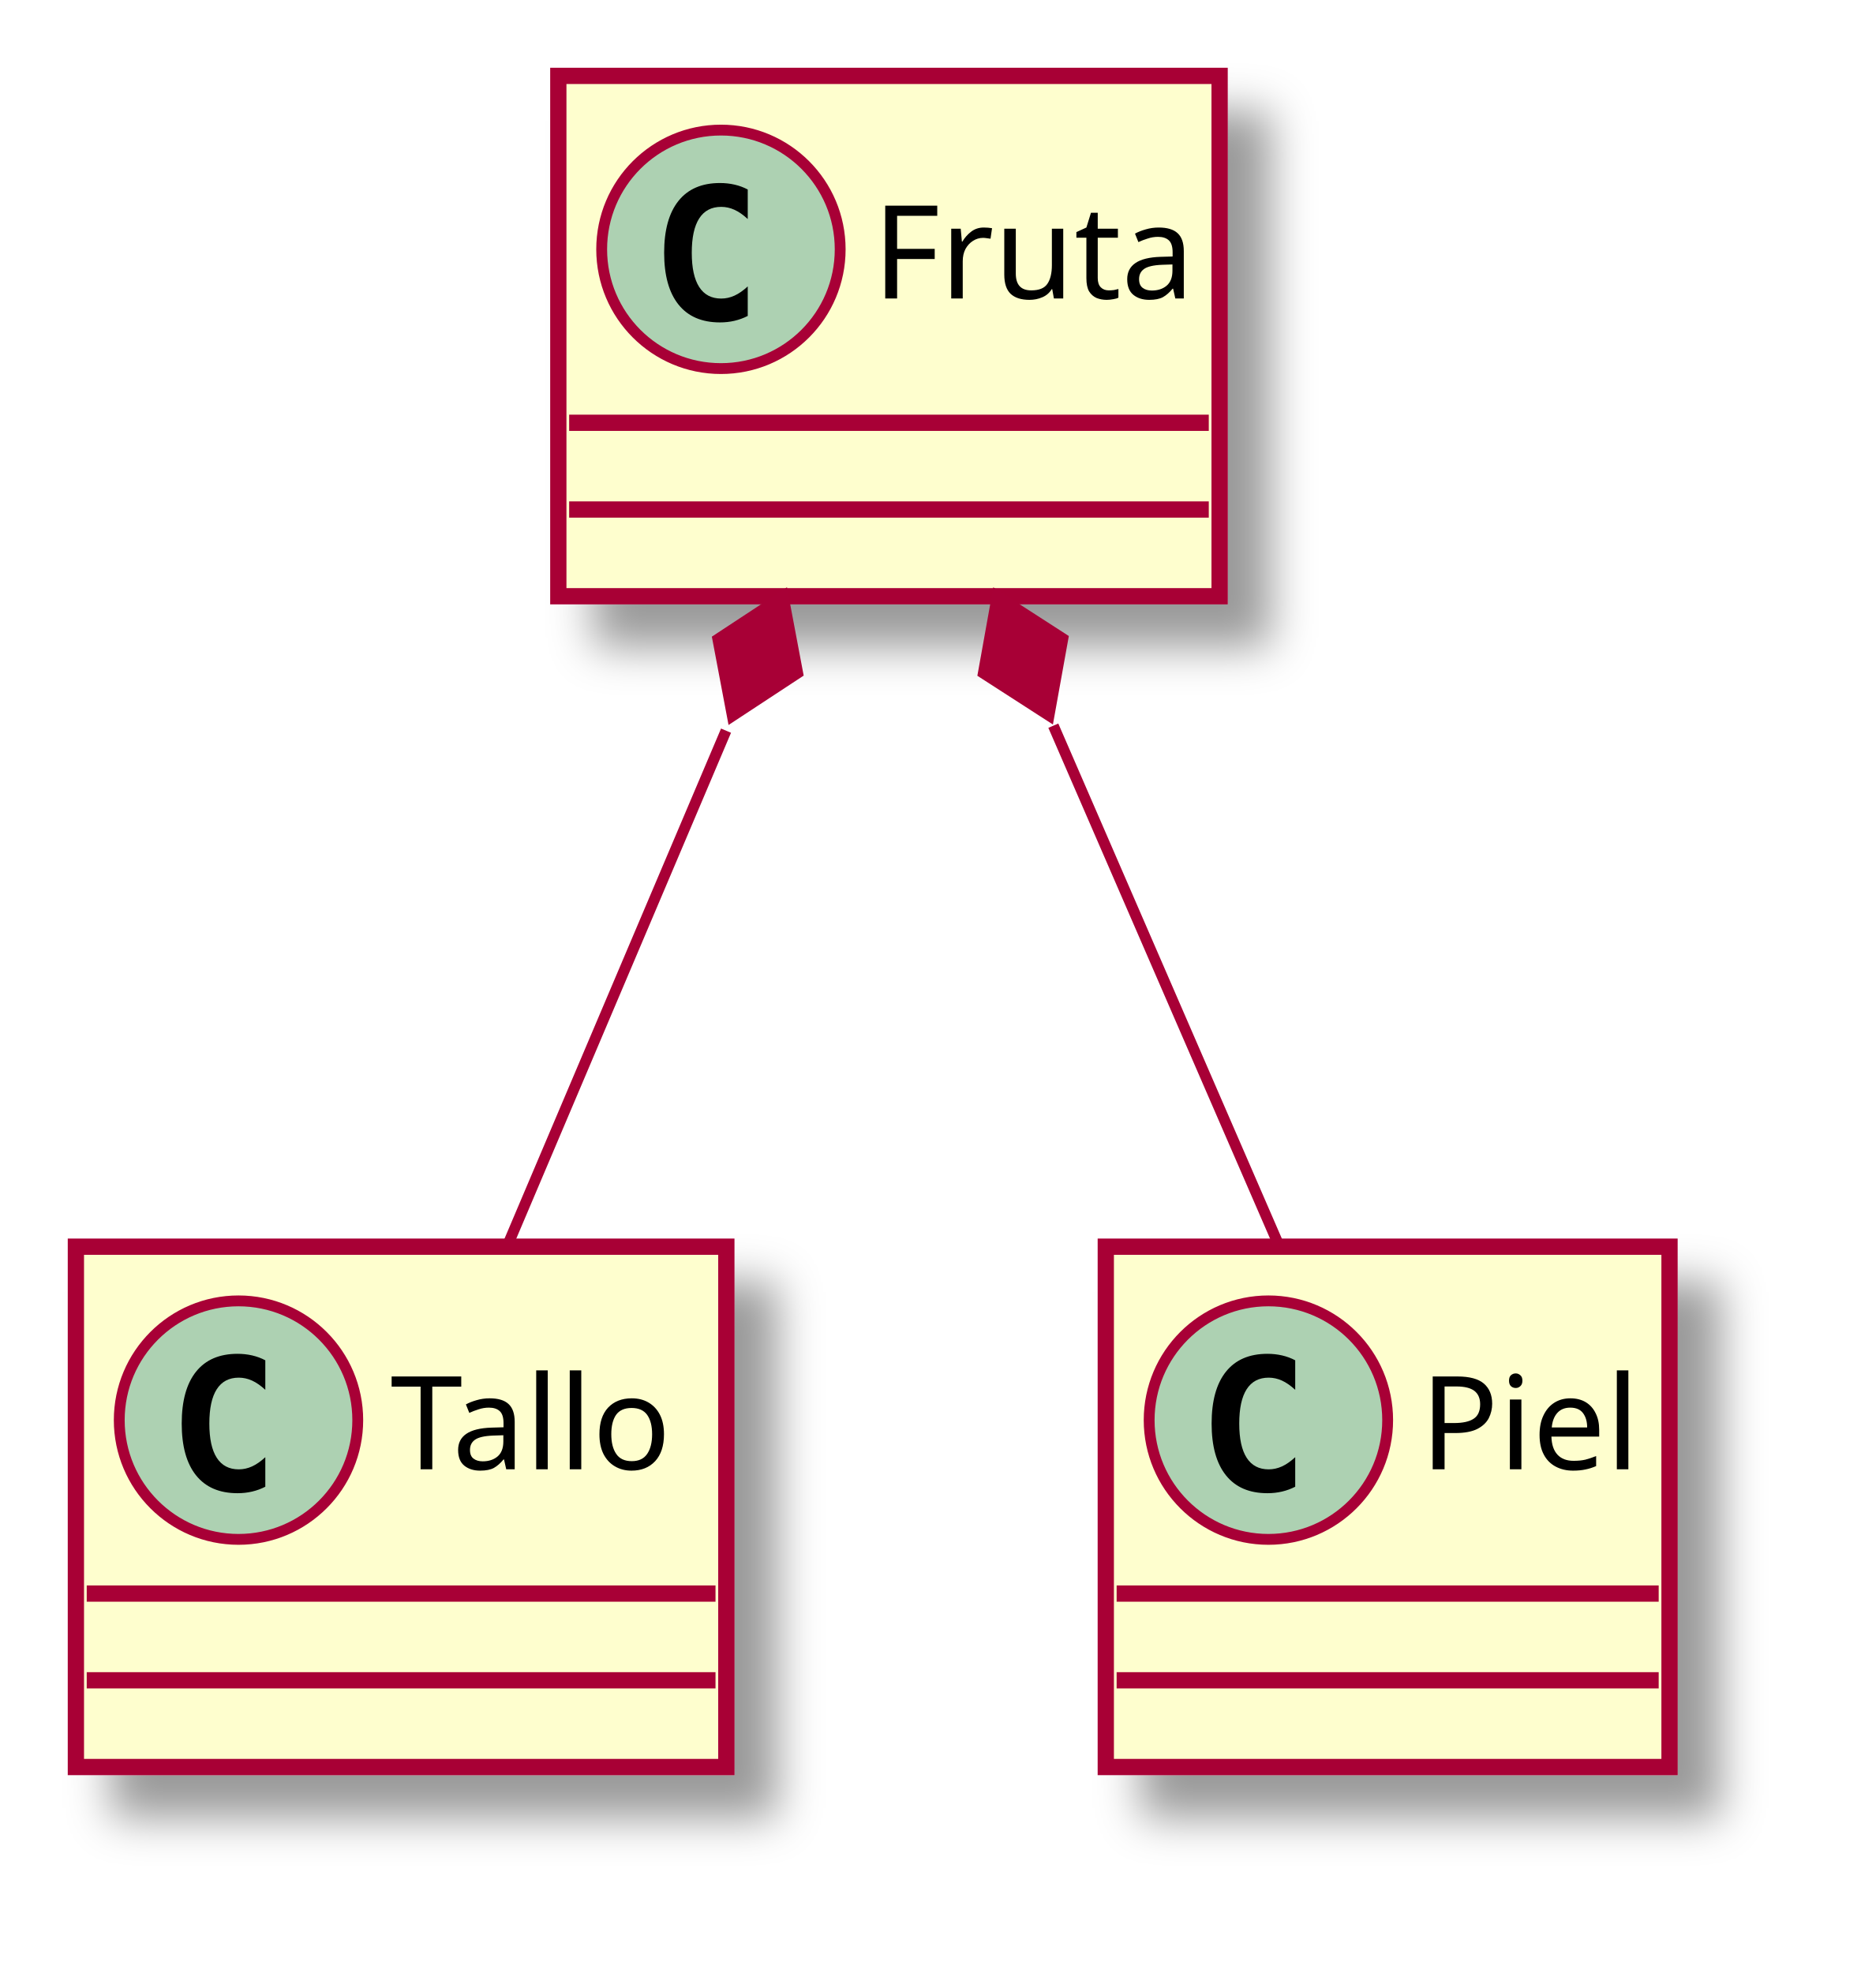
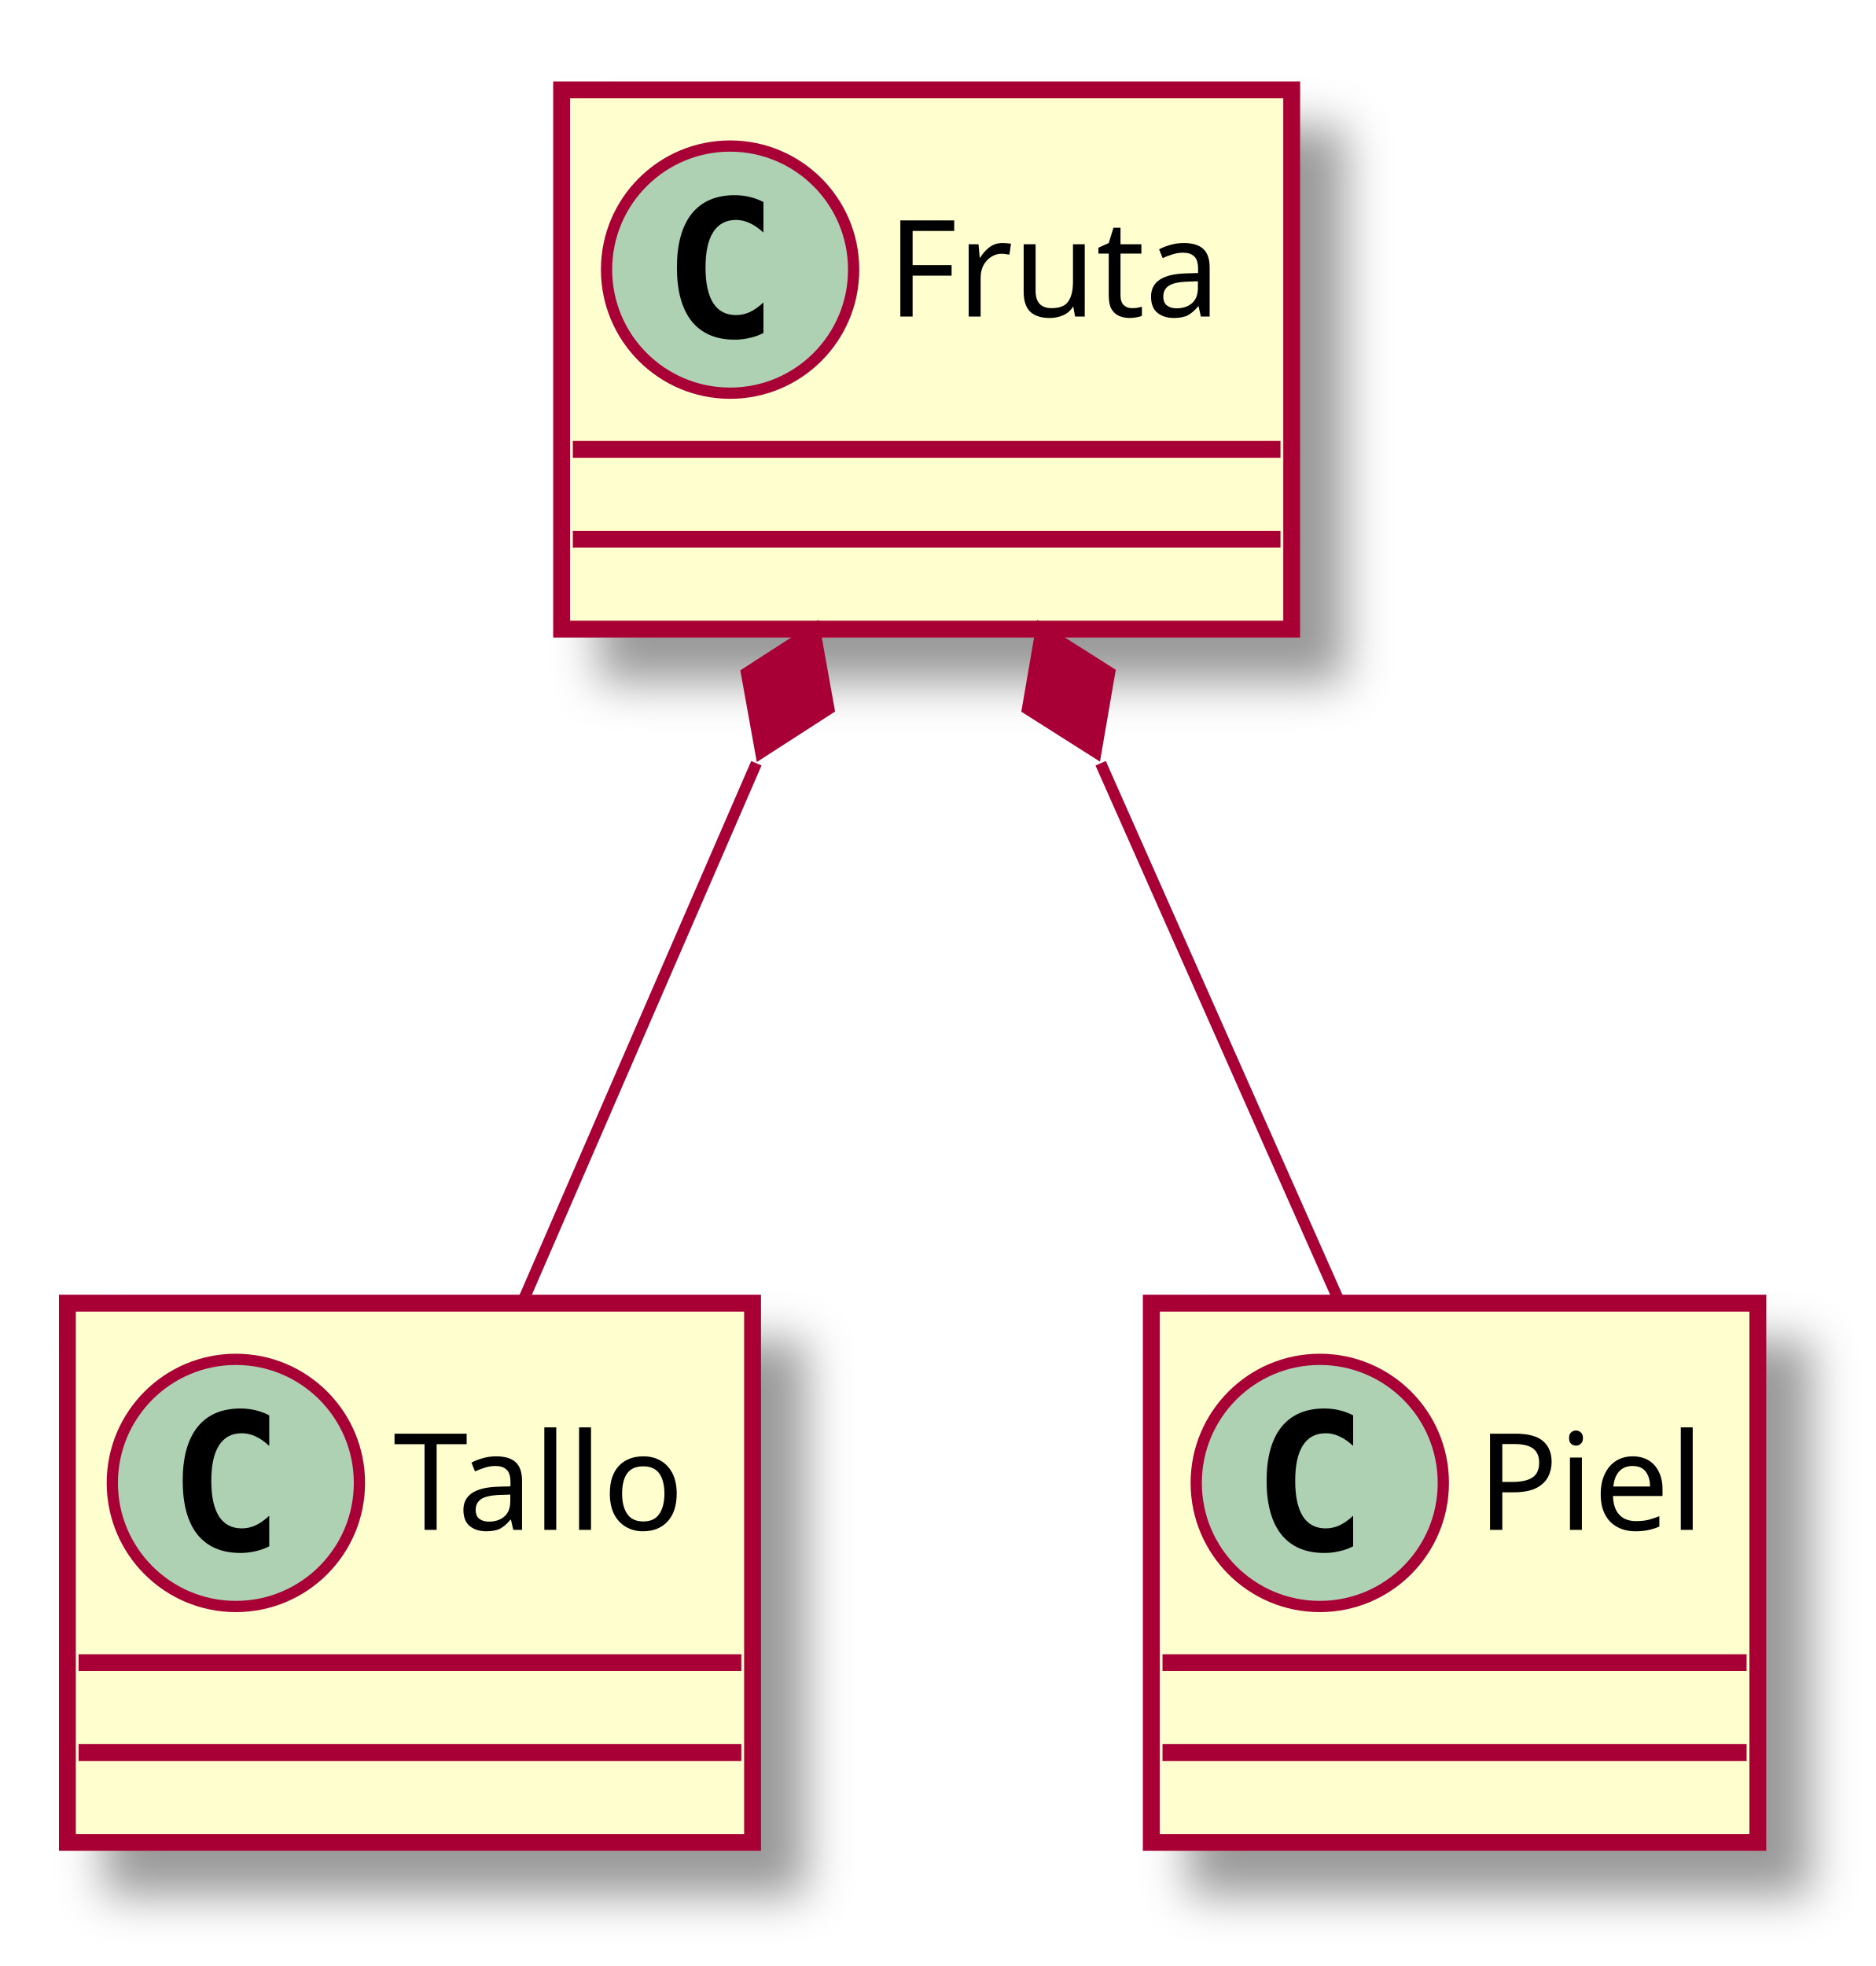
- <svg xmlns="http://www.w3.org/2000/svg" contentScriptType="application/ecmascript" contentStyleType="text/css" height="182px" preserveAspectRatio="none" style="width:173px;height:182px;" version="1.1" viewBox="0 0 173 182" width="173px" zoomAndPan="magnify">
+ <svg xmlns="http://www.w3.org/2000/svg" contentScriptType="application/ecmascript" contentStyleType="text/css" height="175px" preserveAspectRatio="none" style="width:167px;height:175px;" version="1.1" viewBox="0 0 167 175" width="167px" zoomAndPan="magnify">
  <defs>
    <filter height="300%" id="fs5v8xnpv0whx" width="300%" x="-1" y="-1">
      <feGaussianBlur result="blurOut" stdDeviation="2.0" />
      <feColorMatrix in="blurOut" result="blurOut2" type="matrix" values="0 0 0 0 0 0 0 0 0 0 0 0 0 0 0 0 0 0 .4 0" />
      <feOffset dx="4.0" dy="4.0" in="blurOut2" result="blurOut3" />
      <feBlend in="SourceGraphic" in2="blurOut3" mode="normal" />
    </filter>
  </defs>
  <g>
-     <rect fill="#FEFECE" filter="url(#fs5v8xnpv0whx)" height="48" id="Fruta" style="stroke: #A80036; stroke-width: 1.5;" width="61" x="51.5" y="7" />
-     <ellipse cx="66.5" cy="23" fill="#ADD1B2" rx="11" ry="11" style="stroke: #A80036; stroke-width: 1.0;" />
-     <path d="M68.973,29.143 Q68.392,29.442 67.753,29.591 Q67.114,29.741 66.408,29.741 Q63.901,29.741 62.581,28.089 Q61.262,26.437 61.262,23.316 Q61.262,20.186 62.581,18.535 Q63.901,16.883 66.408,16.883 Q67.114,16.883 67.761,17.032 Q68.409,17.182 68.973,17.48 L68.973,20.203 Q68.342,19.622 67.749,19.352 Q67.155,19.082 66.524,19.082 Q65.18,19.082 64.495,20.149 Q63.81,21.216 63.81,23.316 Q63.81,25.408 64.495,26.474 Q65.18,27.541 66.524,27.541 Q67.155,27.541 67.749,27.271 Q68.342,27.002 68.973,26.42 Z " />
-     <text fill="#000000" font-family="sans-serif" font-size="12" lengthAdjust="spacingAndGlyphs" textLength="29" x="80.5" y="27.535">Fruta</text>
-     <line style="stroke: #A80036; stroke-width: 1.5;" x1="52.5" x2="111.5" y1="39" y2="39" />
-     <line style="stroke: #A80036; stroke-width: 1.5;" x1="52.5" x2="111.5" y1="47" y2="47" />
-     <rect fill="#FEFECE" filter="url(#fs5v8xnpv0whx)" height="48" id="Tallo" style="stroke: #A80036; stroke-width: 1.5;" width="60" x="7" y="115" />
-     <ellipse cx="22" cy="131" fill="#ADD1B2" rx="11" ry="11" style="stroke: #A80036; stroke-width: 1.0;" />
-     <path d="M24.473,137.143 Q23.892,137.442 23.253,137.591 Q22.614,137.741 21.908,137.741 Q19.401,137.741 18.081,136.089 Q16.762,134.437 16.762,131.316 Q16.762,128.186 18.081,126.535 Q19.401,124.883 21.908,124.883 Q22.614,124.883 23.261,125.032 Q23.909,125.182 24.473,125.481 L24.473,128.203 Q23.842,127.622 23.249,127.352 Q22.655,127.082 22.024,127.082 Q20.68,127.082 19.995,128.149 Q19.31,129.216 19.31,131.316 Q19.31,133.408 19.995,134.474 Q20.68,135.541 22.024,135.541 Q22.655,135.541 23.249,135.271 Q23.842,135.001 24.473,134.42 Z " />
-     <text fill="#000000" font-family="sans-serif" font-size="12" lengthAdjust="spacingAndGlyphs" textLength="28" x="36" y="135.535">Tallo</text>
-     <line style="stroke: #A80036; stroke-width: 1.5;" x1="8" x2="66" y1="147" y2="147" />
-     <line style="stroke: #A80036; stroke-width: 1.5;" x1="8" x2="66" y1="155" y2="155" />
-     <rect fill="#FEFECE" filter="url(#fs5v8xnpv0whx)" height="48" id="Piel" style="stroke: #A80036; stroke-width: 1.5;" width="52" x="102" y="115" />
-     <ellipse cx="117" cy="131" fill="#ADD1B2" rx="11" ry="11" style="stroke: #A80036; stroke-width: 1.0;" />
-     <path d="M119.473,137.143 Q118.892,137.442 118.253,137.591 Q117.614,137.741 116.908,137.741 Q114.401,137.741 113.082,136.089 Q111.762,134.437 111.762,131.316 Q111.762,128.186 113.082,126.535 Q114.401,124.883 116.908,124.883 Q117.614,124.883 118.261,125.032 Q118.909,125.182 119.473,125.481 L119.473,128.203 Q118.842,127.622 118.249,127.352 Q117.655,127.082 117.024,127.082 Q115.68,127.082 114.995,128.149 Q114.31,129.216 114.31,131.316 Q114.31,133.408 114.995,134.474 Q115.68,135.541 117.024,135.541 Q117.655,135.541 118.249,135.271 Q118.842,135.001 119.473,134.42 Z " />
-     <text fill="#000000" font-family="sans-serif" font-size="12" lengthAdjust="spacingAndGlyphs" textLength="20" x="131" y="135.535">Piel</text>
-     <line style="stroke: #A80036; stroke-width: 1.5;" x1="103" x2="153" y1="147" y2="147" />
-     <line style="stroke: #A80036; stroke-width: 1.5;" x1="103" x2="153" y1="155" y2="155" />
-     <path codeLine="2" d="M66.97,67.4 C60.36,82.97 52.78,100.82 46.9,114.68 " fill="none" id="Fruta-backto-Tallo" style="stroke: #A80036; stroke-width: 1.0;" />
-     <polygon fill="#A80036" points="72.24,55,66.215,58.962,67.554,66.047,73.58,62.086,72.24,55" style="stroke: #A80036; stroke-width: 1.0;" />
-     <path codeLine="3" d="M97.16,66.94 C103.96,82.61 111.81,100.68 117.88,114.68 " fill="none" id="Fruta-backto-Piel" style="stroke: #A80036; stroke-width: 1.0;" />
-     <polygon fill="#A80036" points="91.98,55,90.704,62.097,96.764,66.005,98.04,58.908,91.98,55" style="stroke: #A80036; stroke-width: 1.0;" />
+     <rect fill="#FEFECE" filter="url(#fs5v8xnpv0whx)" height="48" id="Fruta" style="stroke: #A80036; stroke-width: 1.5;" width="65" x="50" y="8" />
+     <ellipse cx="65" cy="24" fill="#ADD1B2" rx="11" ry="11" style="stroke: #A80036; stroke-width: 1.0;" />
+     <path d="M67.969,29.641 Q67.391,29.938 66.75,30.078 Q66.109,30.234 65.406,30.234 Q62.906,30.234 61.578,28.594 Q60.266,26.938 60.266,23.812 Q60.266,20.688 61.578,19.031 Q62.906,17.375 65.406,17.375 Q66.109,17.375 66.75,17.531 Q67.406,17.688 67.969,17.984 L67.969,20.703 Q67.344,20.125 66.75,19.859 Q66.156,19.578 65.531,19.578 Q64.188,19.578 63.5,20.656 Q62.812,21.719 62.812,23.812 Q62.812,25.906 63.5,26.984 Q64.188,28.047 65.531,28.047 Q66.156,28.047 66.75,27.781 Q67.344,27.5 67.969,26.922 L67.969,29.641 Z " />
+     <text fill="#000000" font-family="sans-serif" font-size="12" lengthAdjust="spacingAndGlyphs" textLength="33" x="79" y="28.181">Fruta</text>
+     <line style="stroke: #A80036; stroke-width: 1.5;" x1="51" x2="114" y1="40" y2="40" />
+     <line style="stroke: #A80036; stroke-width: 1.5;" x1="51" x2="114" y1="48" y2="48" />
+     <rect fill="#FEFECE" filter="url(#fs5v8xnpv0whx)" height="48" id="Tallo" style="stroke: #A80036; stroke-width: 1.5;" width="61" x="6" y="116" />
+     <ellipse cx="21" cy="132" fill="#ADD1B2" rx="11" ry="11" style="stroke: #A80036; stroke-width: 1.0;" />
+     <path d="M23.969,137.641 Q23.391,137.938 22.75,138.078 Q22.109,138.234 21.406,138.234 Q18.906,138.234 17.578,136.594 Q16.266,134.938 16.266,131.812 Q16.266,128.688 17.578,127.031 Q18.906,125.375 21.406,125.375 Q22.109,125.375 22.75,125.531 Q23.406,125.688 23.969,125.984 L23.969,128.703 Q23.344,128.125 22.75,127.859 Q22.156,127.578 21.531,127.578 Q20.188,127.578 19.5,128.656 Q18.812,129.719 18.812,131.812 Q18.812,133.906 19.5,134.984 Q20.188,136.047 21.531,136.047 Q22.156,136.047 22.75,135.781 Q23.344,135.5 23.969,134.922 L23.969,137.641 Z " />
+     <text fill="#000000" font-family="sans-serif" font-size="12" lengthAdjust="spacingAndGlyphs" textLength="29" x="35" y="136.181">Tallo</text>
+     <line style="stroke: #A80036; stroke-width: 1.5;" x1="7" x2="66" y1="148" y2="148" />
+     <line style="stroke: #A80036; stroke-width: 1.5;" x1="7" x2="66" y1="156" y2="156" />
+     <rect fill="#FEFECE" filter="url(#fs5v8xnpv0whx)" height="48" id="Piel" style="stroke: #A80036; stroke-width: 1.5;" width="54" x="102.5" y="116" />
+     <ellipse cx="117.5" cy="132" fill="#ADD1B2" rx="11" ry="11" style="stroke: #A80036; stroke-width: 1.0;" />
+     <path d="M120.469,137.641 Q119.891,137.938 119.25,138.078 Q118.609,138.234 117.906,138.234 Q115.406,138.234 114.078,136.594 Q112.766,134.938 112.766,131.812 Q112.766,128.688 114.078,127.031 Q115.406,125.375 117.906,125.375 Q118.609,125.375 119.25,125.531 Q119.906,125.688 120.469,125.984 L120.469,128.703 Q119.844,128.125 119.25,127.859 Q118.656,127.578 118.031,127.578 Q116.688,127.578 116,128.656 Q115.312,129.719 115.312,131.812 Q115.312,133.906 116,134.984 Q116.688,136.047 118.031,136.047 Q118.656,136.047 119.25,135.781 Q119.844,135.5 120.469,134.922 L120.469,137.641 Z " />
+     <text fill="#000000" font-family="sans-serif" font-size="12" lengthAdjust="spacingAndGlyphs" textLength="22" x="131.5" y="136.181">Piel</text>
+     <line style="stroke: #A80036; stroke-width: 1.5;" x1="103.5" x2="155.5" y1="148" y2="148" />
+     <line style="stroke: #A80036; stroke-width: 1.5;" x1="103.5" x2="155.5" y1="156" y2="156" />
+     <path d="M67.34,67.94 C60.54,83.61 52.69,101.68 46.62,115.68 " fill="none" id="Fruta-Tallo" style="stroke: #A80036; stroke-width: 1.0;" />
+     <polygon fill="#A80036" points="72.52,56,66.46,59.908,67.736,67.005,73.796,63.097,72.52,56" style="stroke: #A80036; stroke-width: 1.0;" />
+     <path d="M97.99,67.94 C104.94,83.61 112.95,101.68 119.16,115.68 " fill="none" id="Fruta-Piel" style="stroke: #A80036; stroke-width: 1.0;" />
+     <polygon fill="#A80036" points="92.7,56,91.476,63.106,97.565,66.969,98.789,59.863,92.7,56" style="stroke: #A80036; stroke-width: 1.0;" />
  </g>
</svg>
